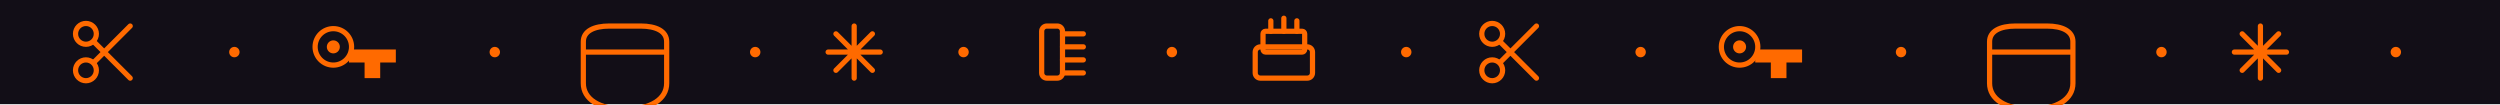
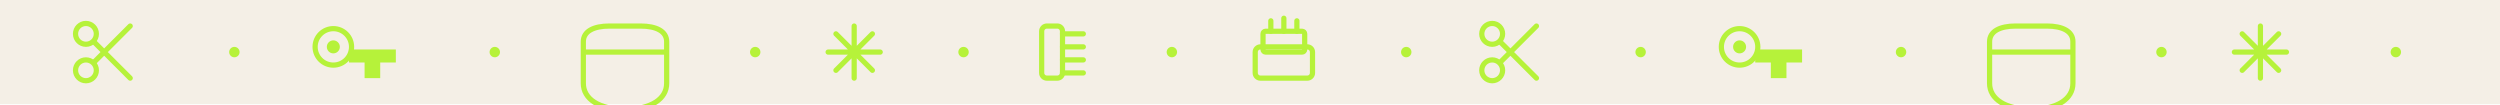
<svg xmlns="http://www.w3.org/2000/svg" width="960" height="40" viewBox="0 0 960 40" fill="none">
-   <rect width="960" height="40" fill="#120E17" />
-   <g transform="translate(28 8)" stroke="#FF6A00" stroke-width="2" fill="none" stroke-linecap="round">
+   <rect width="960" height="40" fill="#F4EFE6" />
+   <g transform="translate(28 8)" stroke="#B6F23A" stroke-width="2" fill="none" stroke-linecap="round">
    <circle cx="5" cy="5" r="4" />
    <circle cx="5" cy="19" r="4" />
    <path d="M8 8 L22 22 M8 16 L22 2" />
  </g>
-   <circle cx="90" cy="20" r="2" fill="#FF6A00" />
-   <g transform="translate(120 10)" fill="#FF6A00">
-     <circle cx="8" cy="8" r="7" fill="none" stroke="#FF6A00" stroke-width="2" />
+   <circle cx="90" cy="20" r="2" fill="#B6F23A" />
+   <g transform="translate(120 10)" fill="#B6F23A">
+     <circle cx="8" cy="8" r="7" fill="none" stroke="#B6F23A" stroke-width="2" />
    <circle cx="8" cy="8" r="2.5" />
    <path d="M14 9 H32 V14 H26 V20 H20 V14 H14 Z" />
  </g>
-   <circle cx="190" cy="20" r="2" fill="#FF6A00" />
-   <g transform="translate(220 6)" stroke="#FF6A00" stroke-width="2" fill="none">
+   <circle cx="190" cy="20" r="2" fill="#B6F23A" />
+   <g transform="translate(220 6)" stroke="#B6F23A" stroke-width="2" fill="none">
    <path d="M4 10 C4 6 8 4 14 4 H26 C32 4 36 6 36 10 V26 C36 32 30 36 20 36 C10 36 4 32 4 26 Z" />
    <path d="M4 14 H36" />
  </g>
-   <circle cx="290" cy="20" r="2" fill="#FF6A00" />
-   <g transform="translate(318 10)" stroke="#FF6A00" stroke-width="2" stroke-linecap="round">
+   <circle cx="290" cy="20" r="2" fill="#B6F23A" />
+   <g transform="translate(318 10)" stroke="#B6F23A" stroke-width="2" stroke-linecap="round">
    <path d="M10 0 V20 M0 10 H20 M3 3 L17 17 M3 17 L17 3" />
  </g>
-   <circle cx="370" cy="20" r="2" fill="#FF6A00" />
-   <g transform="translate(400 8)" stroke="#FF6A00" stroke-width="2" fill="none" stroke-linecap="round">
+   <circle cx="370" cy="20" r="2" fill="#B6F23A" />
+   <g transform="translate(400 8)" stroke="#B6F23A" stroke-width="2" fill="none" stroke-linecap="round">
    <rect x="0" y="2" width="8" height="20" rx="2" />
    <path d="M8 5 H16 M8 10 H16 M8 15 H16 M8 20 H16" />
  </g>
-   <circle cx="450" cy="20" r="2" fill="#FF6A00" />
-   <g transform="translate(480 10)" stroke="#FF6A00" stroke-width="2" fill="none">
+   <circle cx="450" cy="20" r="2" fill="#B6F23A" />
+   <g transform="translate(480 10)" stroke="#B6F23A" stroke-width="2" fill="none">
    <rect x="2" y="8" width="22" height="12" rx="2" />
    <rect x="5" y="2" width="16" height="8" rx="1" />
    <path d="M8 2 V-2 M13 2 V-3 M18 2 V-2" stroke-linecap="round" />
  </g>
-   <circle cx="540" cy="20" r="2" fill="#FF6A00" />
-   <g transform="translate(568 8)" stroke="#FF6A00" stroke-width="2" fill="none" stroke-linecap="round">
+   <circle cx="540" cy="20" r="2" fill="#B6F23A" />
+   <g transform="translate(568 8)" stroke="#B6F23A" stroke-width="2" fill="none" stroke-linecap="round">
    <circle cx="5" cy="5" r="4" />
    <circle cx="5" cy="19" r="4" />
    <path d="M8 8 L22 22 M8 16 L22 2" />
  </g>
-   <circle cx="630" cy="20" r="2" fill="#FF6A00" />
-   <g transform="translate(660 10)" fill="#FF6A00">
-     <circle cx="8" cy="8" r="7" fill="none" stroke="#FF6A00" stroke-width="2" />
+   <circle cx="630" cy="20" r="2" fill="#B6F23A" />
+   <g transform="translate(660 10)" fill="#B6F23A">
+     <circle cx="8" cy="8" r="7" fill="none" stroke="#B6F23A" stroke-width="2" />
    <circle cx="8" cy="8" r="2.5" />
    <path d="M14 9 H32 V14 H26 V20 H20 V14 H14 Z" />
  </g>
-   <circle cx="730" cy="20" r="2" fill="#FF6A00" />
-   <g transform="translate(760 6)" stroke="#FF6A00" stroke-width="2" fill="none">
+   <circle cx="730" cy="20" r="2" fill="#B6F23A" />
+   <g transform="translate(760 6)" stroke="#B6F23A" stroke-width="2" fill="none">
    <path d="M4 10 C4 6 8 4 14 4 H26 C32 4 36 6 36 10 V26 C36 32 30 36 20 36 C10 36 4 32 4 26 Z" />
    <path d="M4 14 H36" />
  </g>
-   <circle cx="830" cy="20" r="2" fill="#FF6A00" />
-   <g transform="translate(858 10)" stroke="#FF6A00" stroke-width="2" stroke-linecap="round">
+   <circle cx="830" cy="20" r="2" fill="#B6F23A" />
+   <g transform="translate(858 10)" stroke="#B6F23A" stroke-width="2" stroke-linecap="round">
    <path d="M10 0 V20 M0 10 H20 M3 3 L17 17 M3 17 L17 3" />
  </g>
-   <circle cx="920" cy="20" r="2" fill="#FF6A00" />
+   <circle cx="920" cy="20" r="2" fill="#B6F23A" />
</svg>
